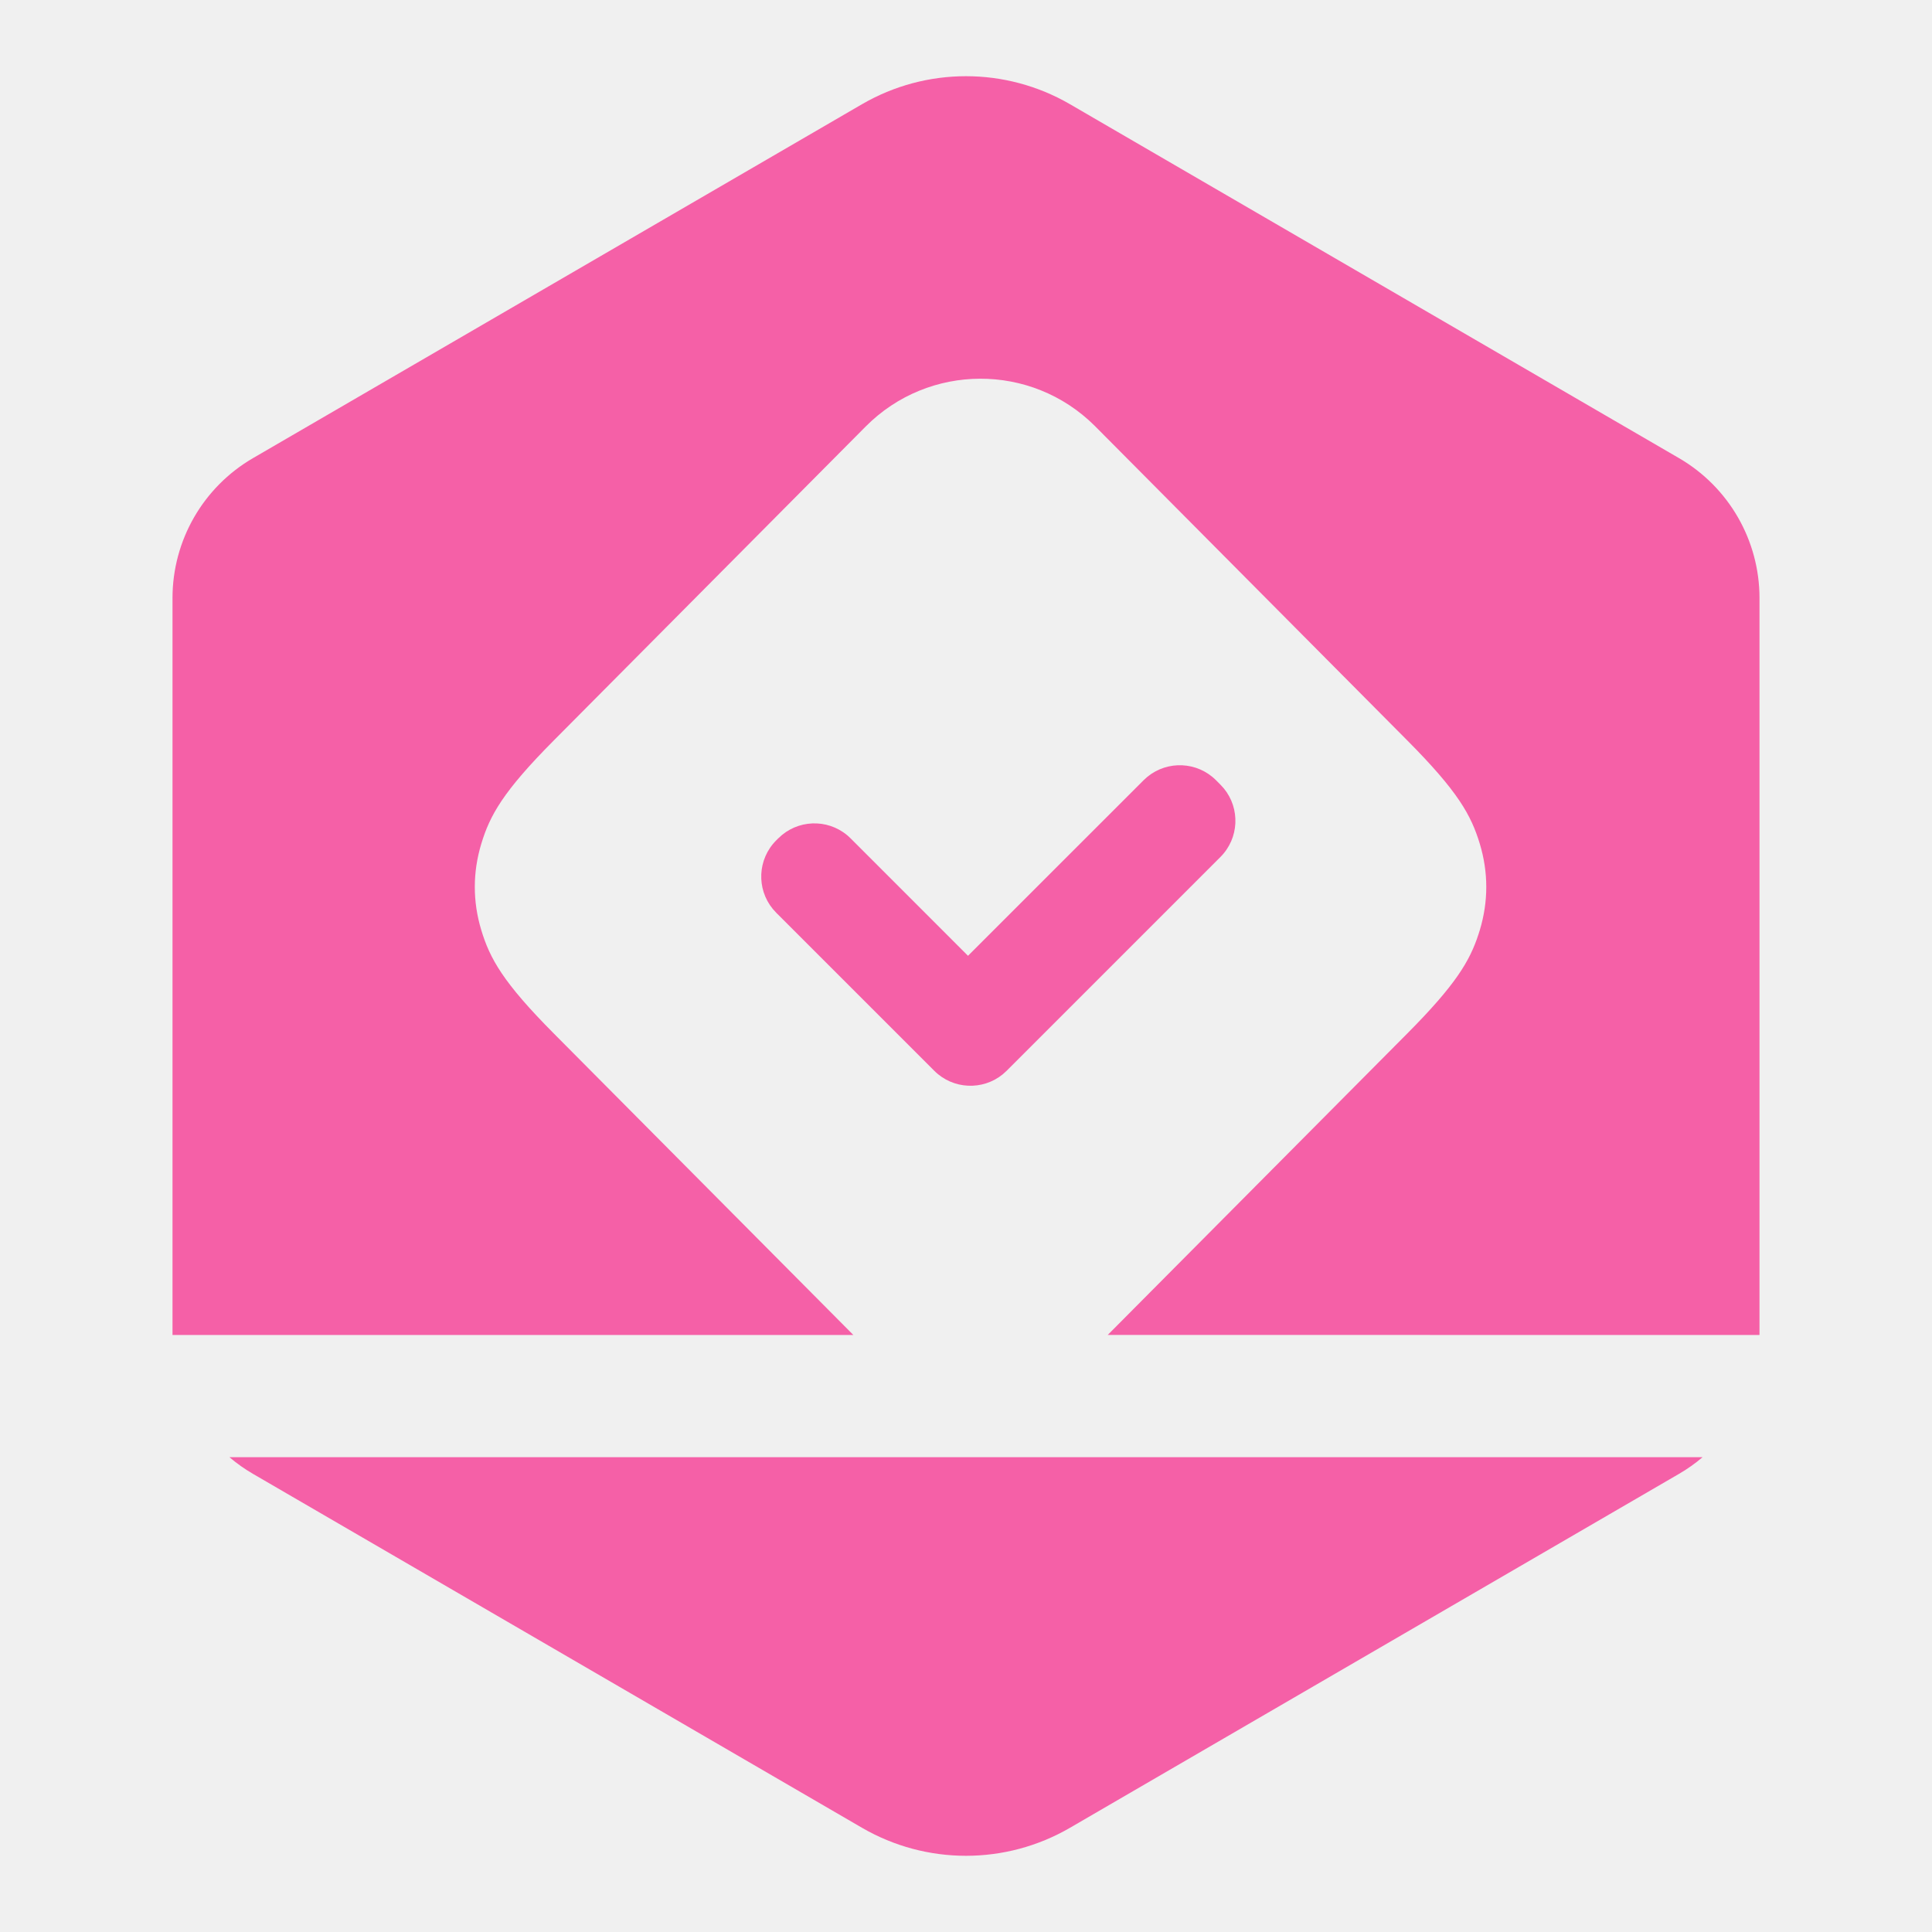
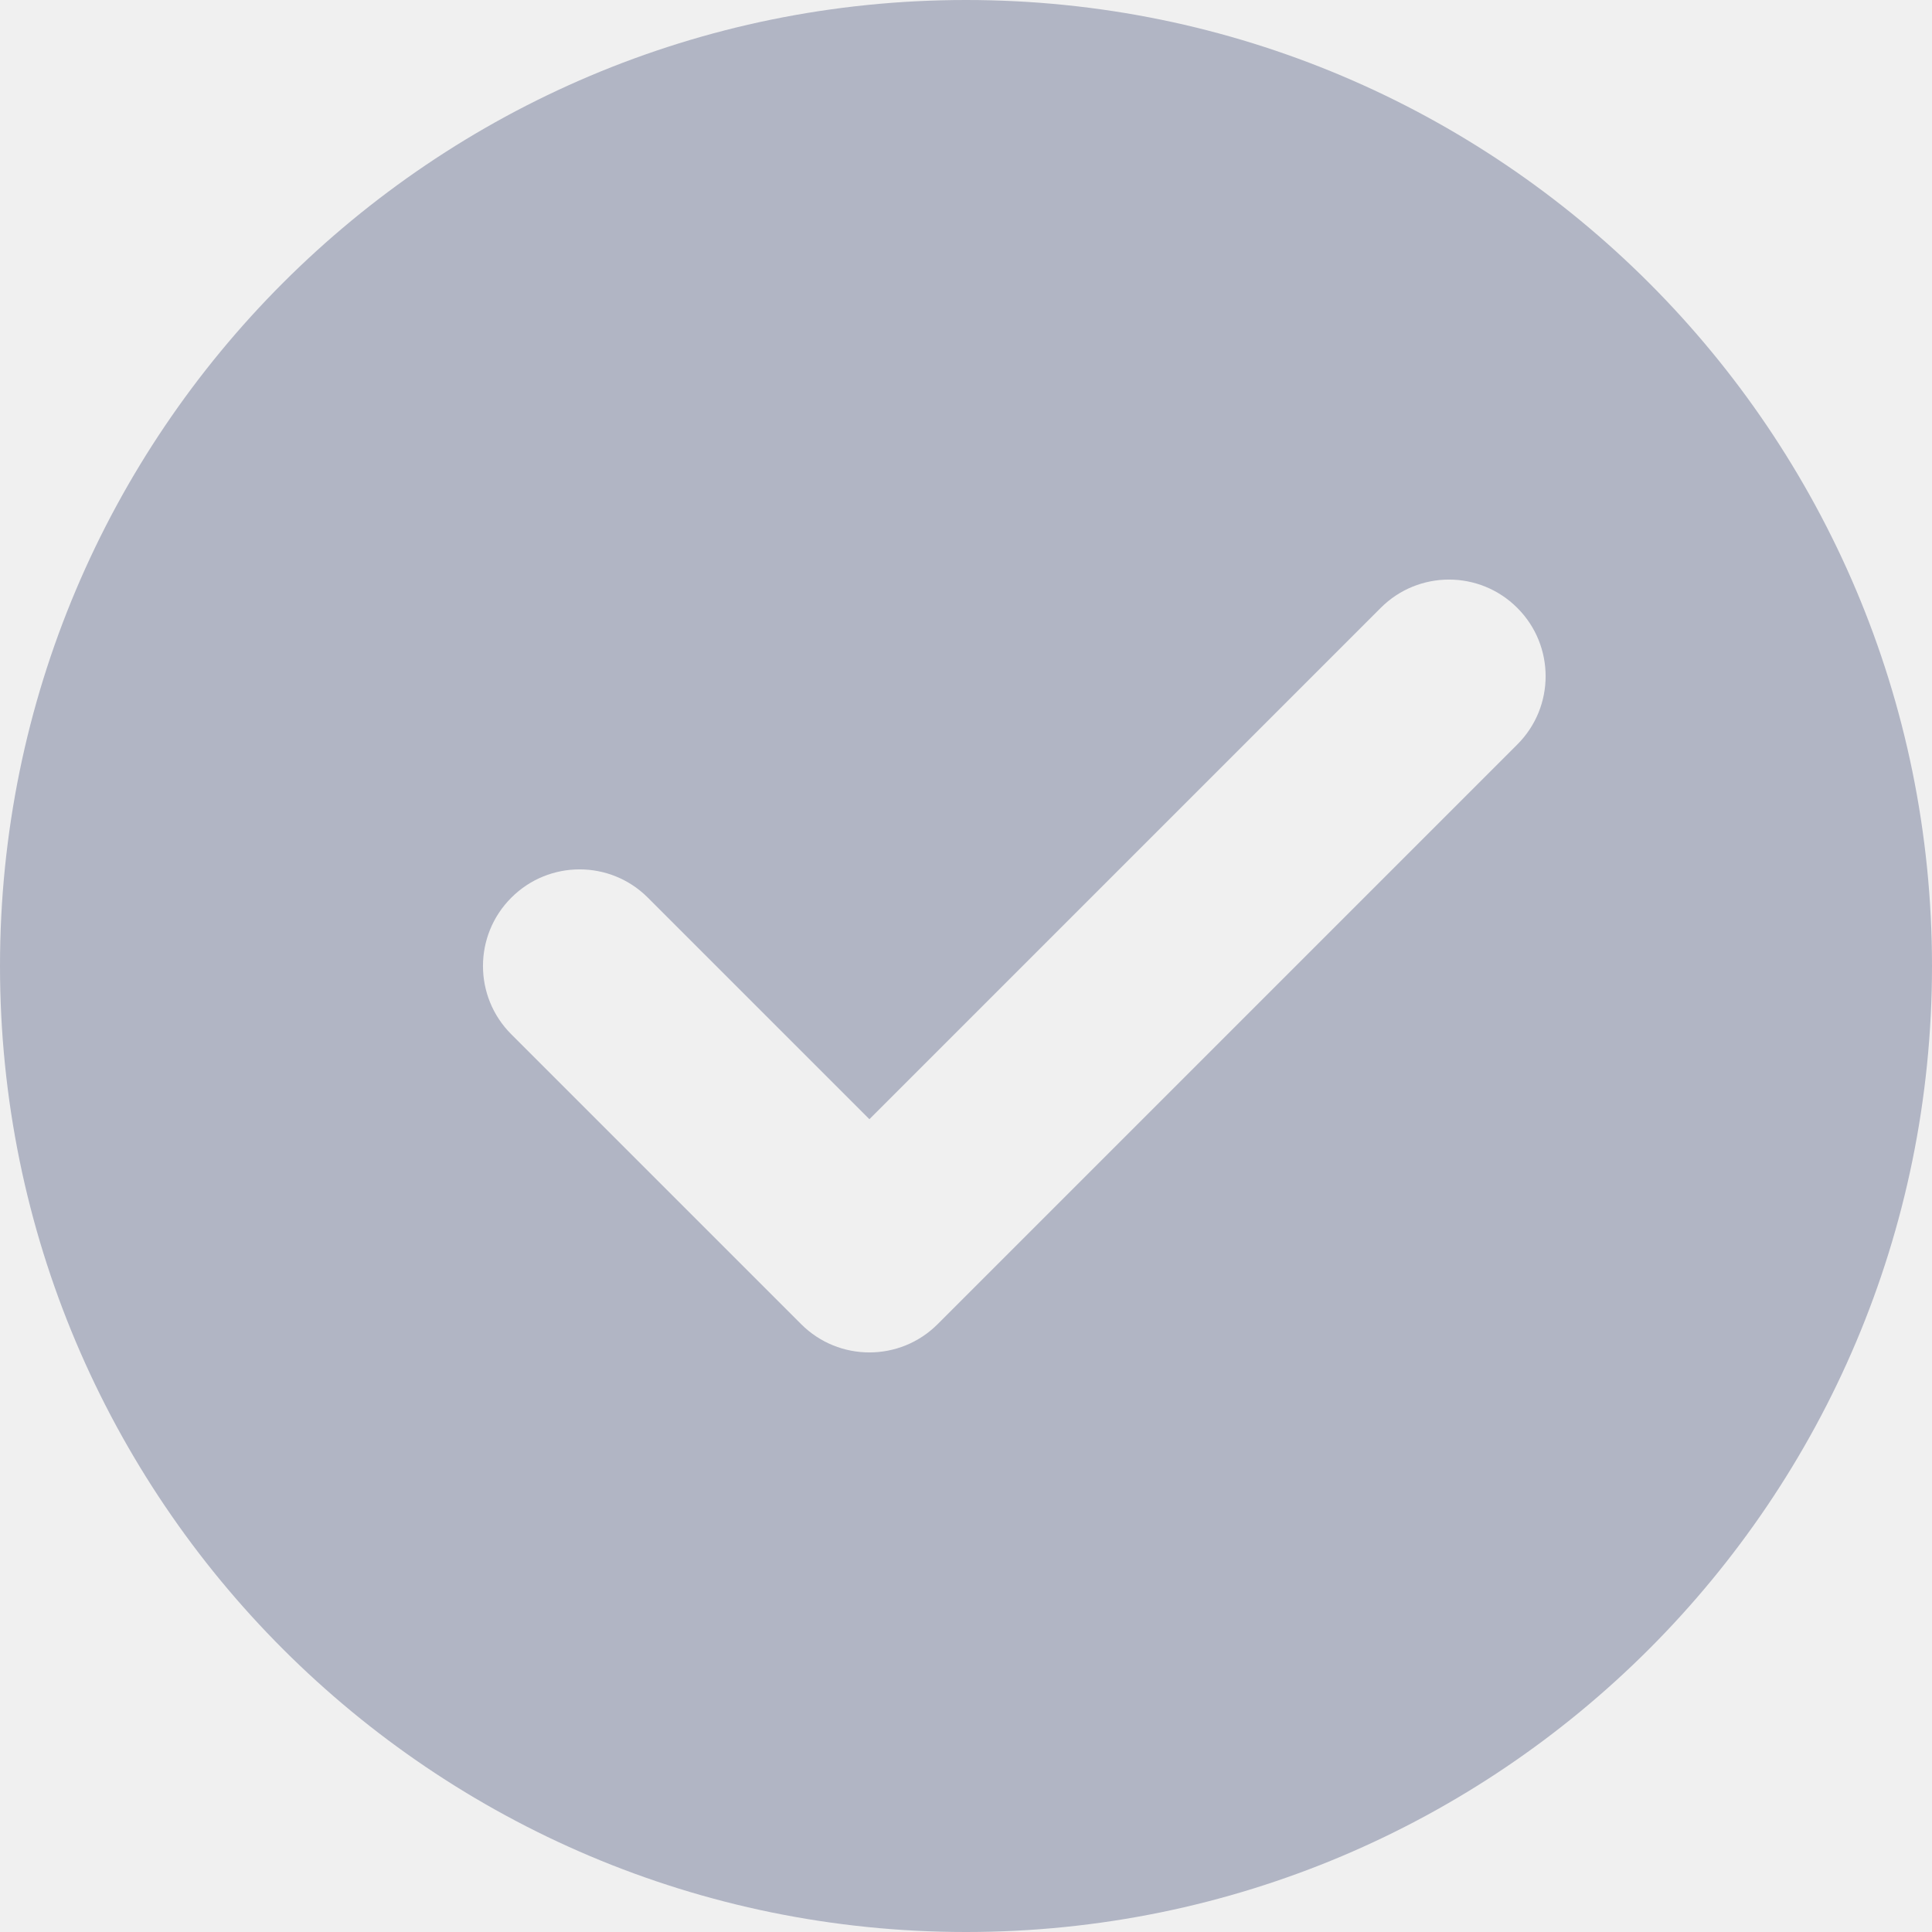
- <svg xmlns="http://www.w3.org/2000/svg" xmlns:xlink="http://www.w3.org/1999/xlink" width="56px" height="56px" viewBox="0 0 56 56" version="1.1">
-   <defs>
-     <filter id="filter-1">
-       <feColorMatrix in="SourceGraphic" type="matrix" values="0 0 0 0 0.914 0 0 0 0 0.118 0 0 0 0 0.388 0 0 0 1 0" />
-     </filter>
-     <rect id="path-2" x="0" y="0" width="56" height="56" />
-   </defs>
-   <g id="控件" stroke="none" stroke-width="1" fill="none" fill-rule="evenodd">
-     <g id="governance-axia" transform="translate(-51, -283)" filter="url(#filter-1)">
-       <g transform="translate(51, 283)">
-         <mask id="mask-3" fill="white">
-           <use xlink:href="#path-2" />
-         </mask>
-         <g id="蒙版" />
-         <path d="M49.349,42.238 C49.138,42.418 48.91,42.58 48.665,42.722 L31.015,52.979 C29.151,54.062 26.849,54.062 24.985,52.979 L7.335,42.722 C7.09,42.58 6.862,42.418 6.651,42.238 L49.349,42.238 Z M31.015,3.021 L48.665,13.278 C50.111,14.118 51,15.663 51,17.335 L51,38.665 L50.998,38.695 L32.108,38.694 L40.795,29.952 C42.194,28.544 42.605,27.853 42.856,27.076 L42.893,26.959 C43.143,26.132 43.143,25.286 42.893,24.459 C42.643,23.632 42.264,22.944 40.795,21.466 L40.795,21.466 L31.75,12.362 L31.75,12.362 L31.729,12.341 C29.89,10.514 26.92,10.524 25.093,12.362 L25.093,12.362 L16.048,21.466 C14.58,22.944 14.2,23.632 13.95,24.459 C13.7,25.286 13.7,26.132 13.95,26.959 C14.2,27.786 14.58,28.474 16.048,29.952 L16.048,29.952 L24.735,38.695 L5,38.696 L5,17.335 C5,15.663 5.889,14.118 7.335,13.278 L24.985,3.021 C26.849,1.938 29.151,1.938 31.015,3.021 Z M33.261,22.513 C33.844,22.038 34.703,22.072 35.247,22.615 L35.247,22.615 L35.374,22.743 L35.476,22.855 C35.952,23.438 35.918,24.298 35.374,24.841 L35.374,24.841 L29.178,31.037 L29.066,31.139 C28.483,31.614 27.623,31.58 27.08,31.037 L27.08,31.037 L22.5,26.457 L22.398,26.344 C21.922,25.762 21.956,24.902 22.5,24.358 L22.5,24.358 L22.557,24.301 L22.67,24.199 C23.253,23.723 24.113,23.757 24.656,24.301 L24.656,24.301 L28.058,27.704 L33.148,22.615 Z" id="形状结合" fill="#C9CACE" mask="url(#mask-3)" />
-       </g>
-     </g>
-   </g>
+ <svg xmlns="http://www.w3.org/2000/svg" width="20" height="20" viewBox="0 0 20 20" fill="none">
+   <path fill-rule="evenodd" clip-rule="evenodd" d="M10 20C15.523 20 20 15.523 20 10C20 4.477 15.523 0 10 0C4.477 0 0 4.477 0 10C0 15.523 4.477 20 10 20ZM15.707 7.707C16.098 7.317 16.098 6.683 15.707 6.293C15.317 5.902 14.683 5.902 14.293 6.293L9 11.586L6.707 9.293C6.317 8.902 5.683 8.902 5.293 9.293C4.902 9.683 4.902 10.317 5.293 10.707L8.293 13.707C8.683 14.098 9.317 14.098 9.707 13.707L15.707 7.707Z" fill="#B1B5C4" />
</svg>
